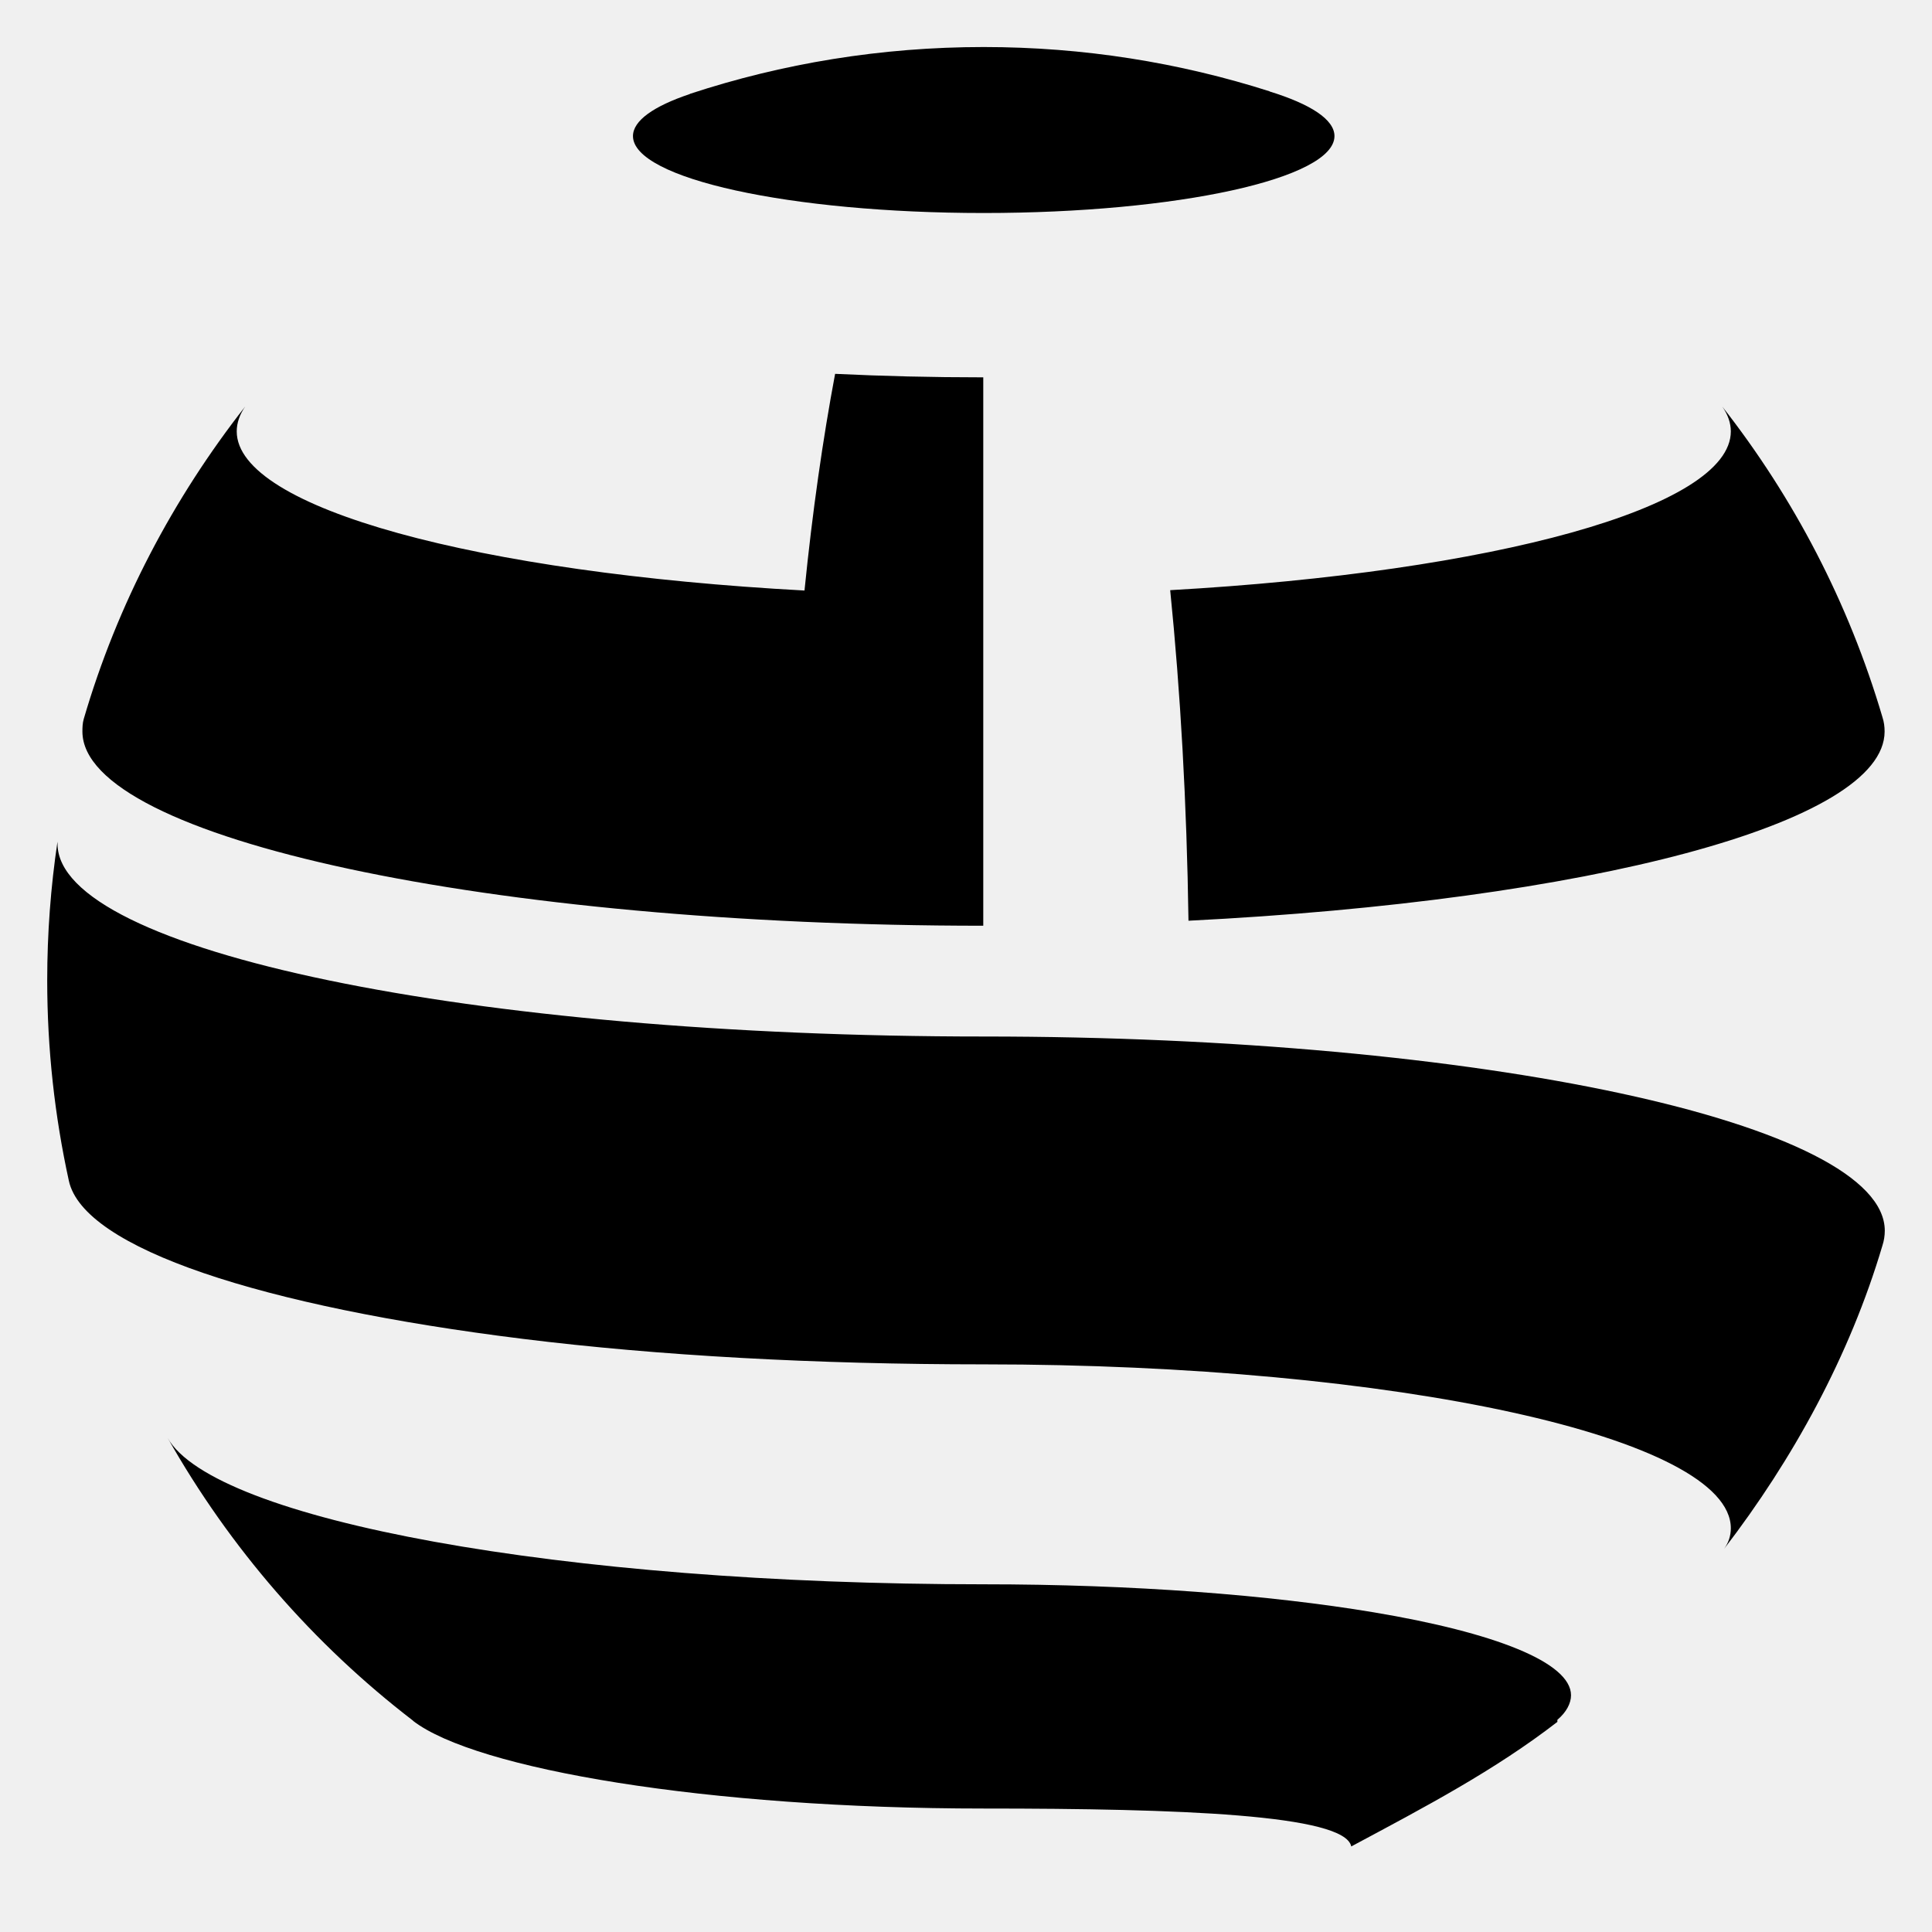
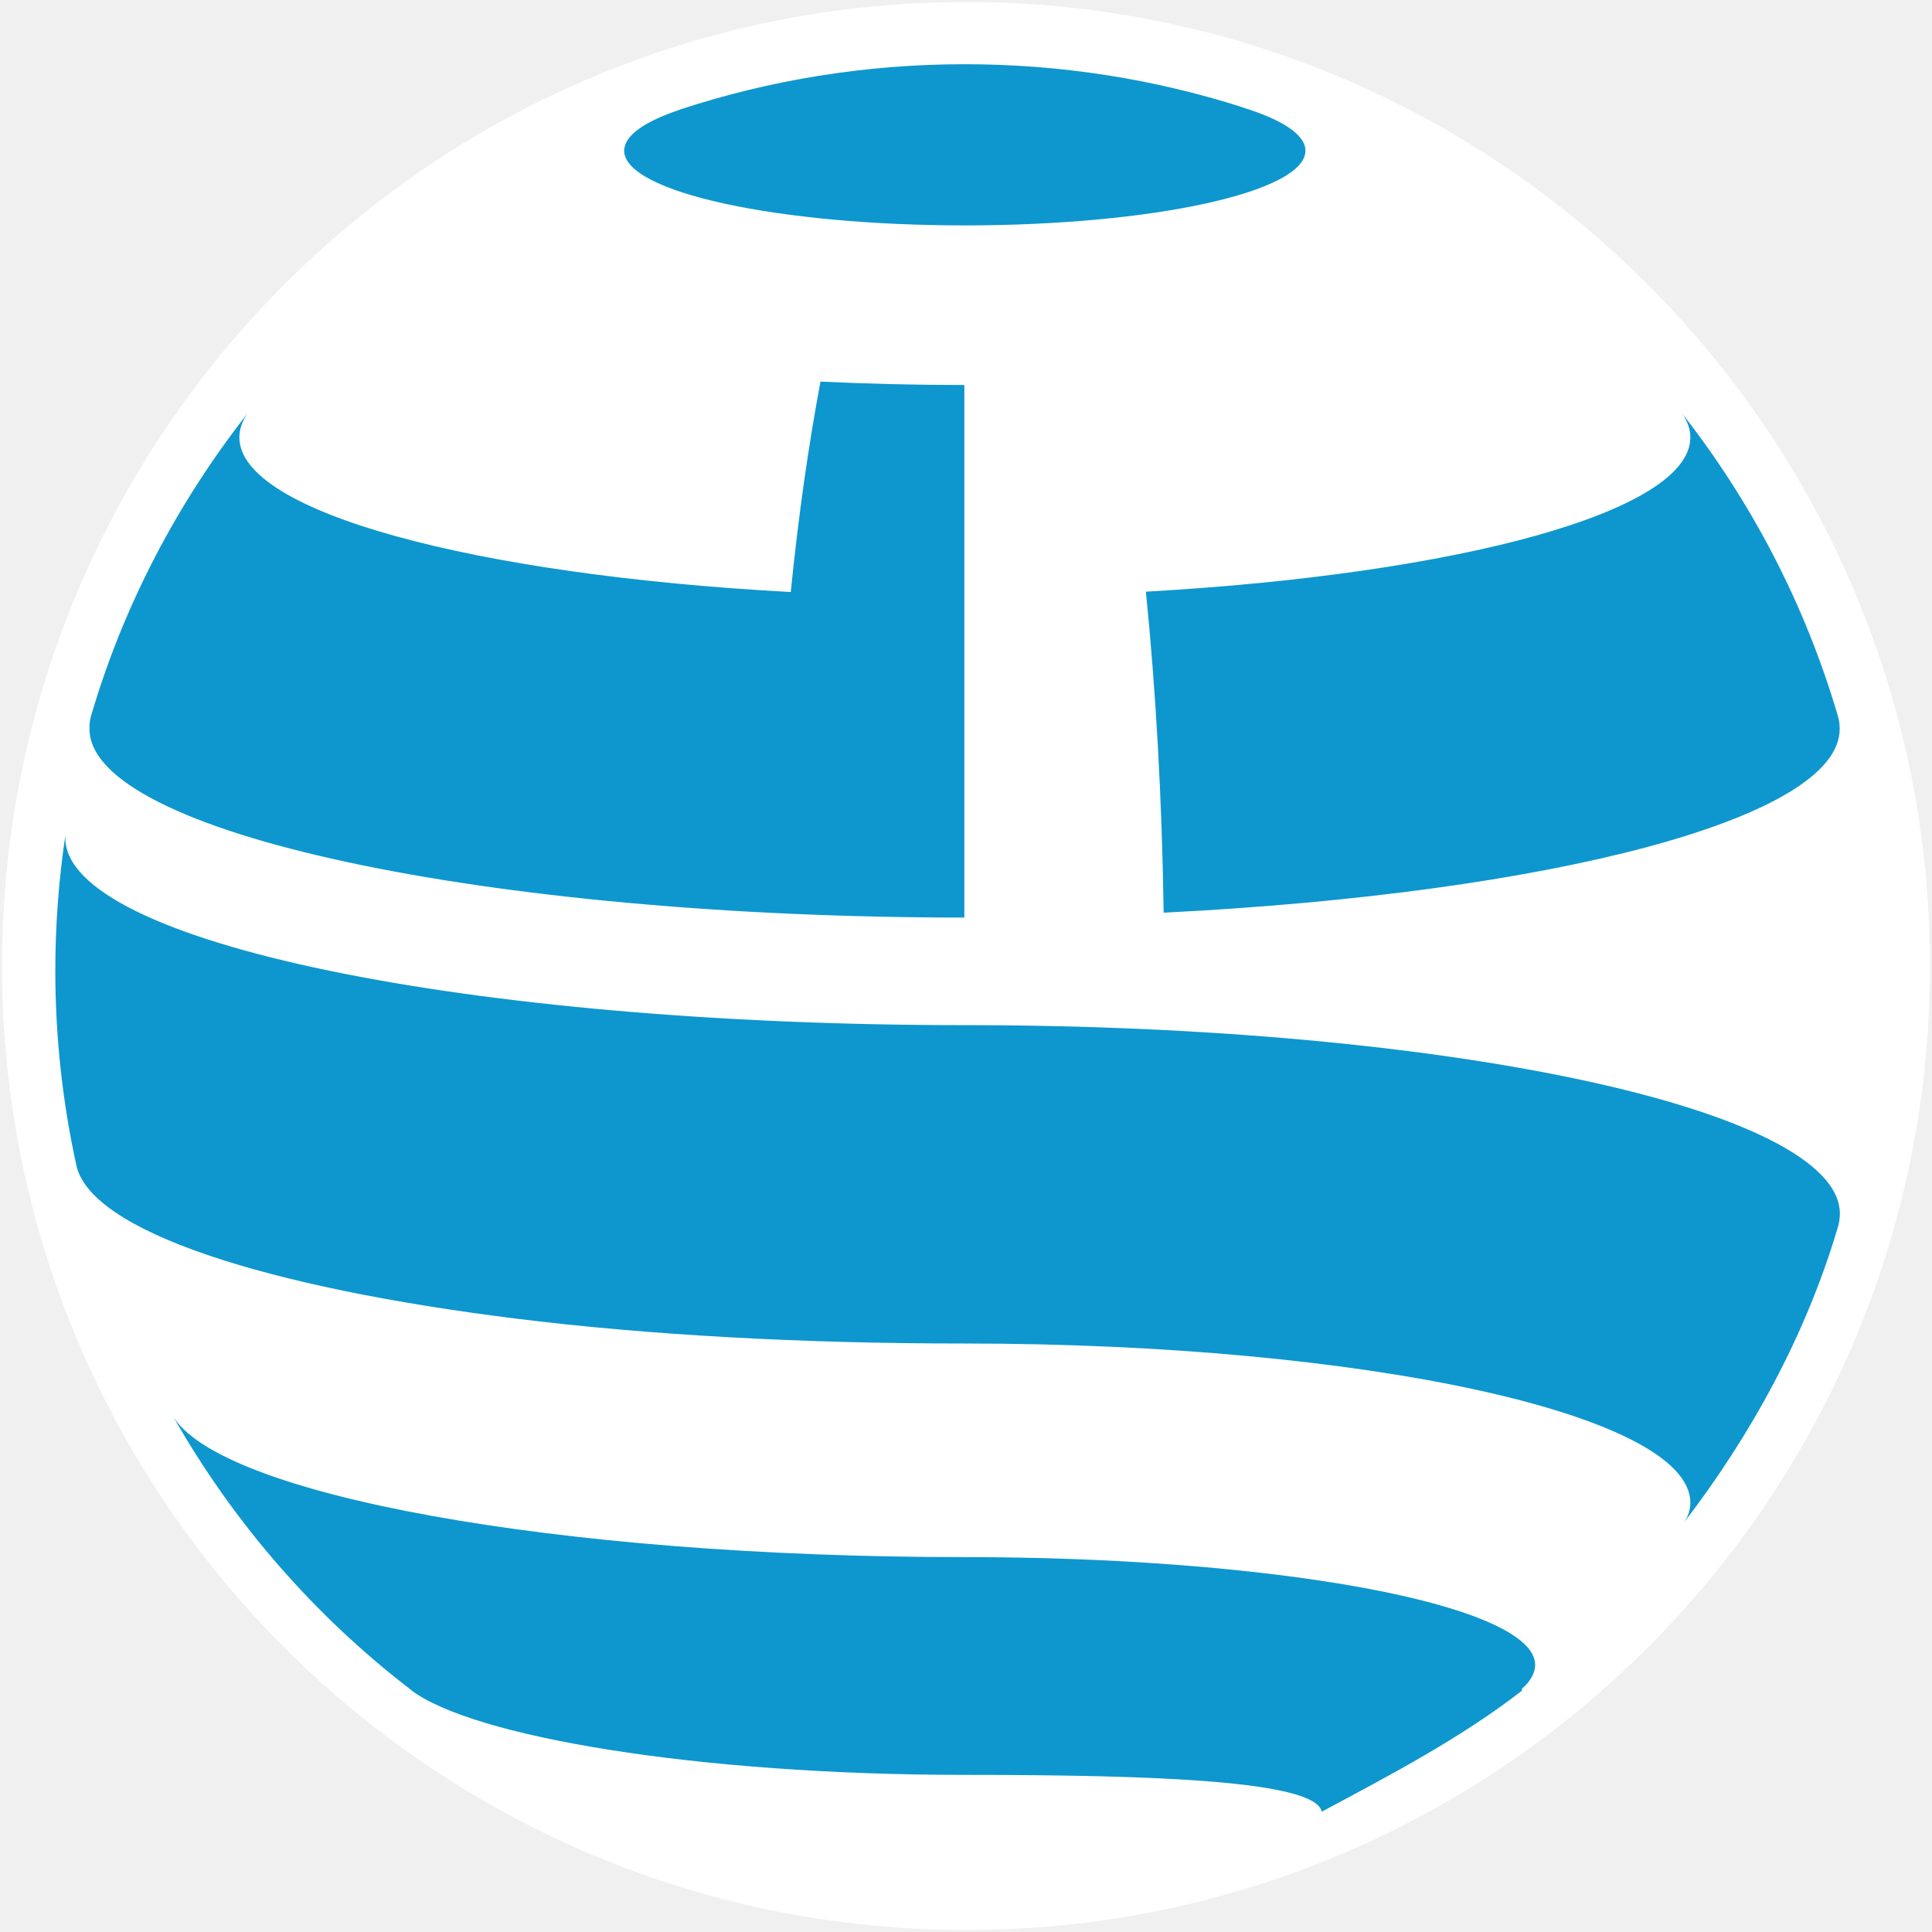
- <svg xmlns="http://www.w3.org/2000/svg" width="32" height="32" viewBox="0 0 32 32" version="1.1">
-   <path d="M22.381,30.583l0,0c-0.104,-0.529 -2.848,-0.628 -6.088,-0.628c-4.576,-0 -8.414,-0.652 -9.451,-1.452l0.001,-0.002c-1.653,-1.269 -3.037,-2.864 -4.067,-4.686c0.758,1.356 6.521,2.426 13.517,2.426c2.479,-0 4.741,0.177 6.459,0.464c2.006,0.335 3.269,0.83 3.269,1.374c0,0.135 -0.078,0.281 -0.226,0.407l-0,0.034c-1.041,0.804 -2.187,1.407 -3.414,2.063Zm6.287,-5.27c0,0.124 -0.038,0.237 -0.111,0.341c1.137,-1.48 2.079,-3.192 2.622,-5.024c0.026,-0.079 0.039,-0.165 0.039,-0.245c-0,-1.777 -6.682,-3.217 -14.925,-3.217c-8.468,-0 -15.34,-1.415 -15.34,-3.192l-0.001,-0.035c-0.112,0.75 -0.17,1.517 -0.17,2.297c0,1.138 0.124,2.248 0.358,3.317c0.24,1.124 3.207,2.086 7.521,2.621c2.242,0.278 4.85,0.422 7.632,0.422c6.834,-0 12.375,1.215 12.375,2.715Zm-9.286,-15.538c0.17,1.682 0.275,3.53 0.303,5.475c6.608,-0.331 11.53,-1.608 11.53,-3.134c0,-0.079 -0.01,-0.16 -0.036,-0.238c-0.557,-1.89 -1.466,-3.629 -2.652,-5.143c0.092,0.133 0.141,0.271 0.141,0.41c0,1.265 -3.946,2.329 -9.286,2.63Zm-3.096,-3.525c-0.861,-0 -1.658,-0.02 -2.454,-0.058c-0.202,1.076 -0.376,2.283 -0.507,3.589c-5.399,-0.292 -9.404,-1.361 -9.404,-2.636c-0,-0.14 0.048,-0.278 0.14,-0.412c-1.193,1.523 -2.118,3.272 -2.674,5.176c-0.02,0.069 -0.022,0.138 -0.022,0.207c0,1.777 6.793,3.217 14.921,3.217l-0,-9.083Zm5.817,-3.996c-0,-0.275 -0.398,-0.53 -1.074,-0.739l0.001,-0.002c-1.494,-0.477 -3.085,-0.734 -4.737,-0.734c-1.7,-0 -3.336,0.272 -4.867,0.776l0.001,0.002c-0.596,0.2 -0.943,0.44 -0.943,0.697c0,0.703 2.601,1.274 5.809,1.274c3.209,0 5.81,-0.571 5.81,-1.274Z" fill="#000000" />
+ <svg xmlns="http://www.w3.org/2000/svg" width="100%" height="100%" viewBox="0 0 32 32" version="1.1" xml:space="preserve" style="fill-rule:evenodd;clip-rule:evenodd;stroke-linejoin:round;stroke-miterlimit:2;">
+   <g transform="matrix(0.996408,0,0,0.996408,0.0956995,0.0144569)">
+     <circle cx="15.962" cy="16.043" r="16.024" style="fill:white;" />
+   </g>
+   <g transform="matrix(0.971139,0,0,0.971139,0.15686,0.307109)">
+     <path d="M22.381,30.583C22.277,30.054 19.533,29.955 16.293,29.955C11.717,29.955 7.879,29.303 6.842,28.503L6.843,28.501C5.19,27.232 3.806,25.637 2.776,23.815C3.534,25.171 9.297,26.241 16.293,26.241C18.772,26.241 21.034,26.418 22.752,26.705C24.758,27.04 26.021,27.535 26.021,28.079C26.021,28.214 25.943,28.36 25.795,28.486L25.795,28.52C24.754,29.324 23.608,29.927 22.381,30.583ZM28.668,25.313C28.668,25.437 28.63,25.55 28.557,25.654C29.694,24.174 30.636,22.462 31.179,20.63C31.205,20.551 31.218,20.465 31.218,20.385C31.218,18.608 24.536,17.168 16.293,17.168C7.825,17.168 0.953,15.753 0.953,13.976L0.952,13.941C0.84,14.691 0.782,15.458 0.782,16.238C0.782,17.376 0.906,18.486 1.14,19.555C1.38,20.679 4.347,21.641 8.661,22.176C10.903,22.454 13.511,22.598 16.293,22.598C23.127,22.598 28.668,23.813 28.668,25.313ZM19.382,9.775C19.552,11.457 19.657,13.305 19.685,15.25C26.293,14.919 31.215,13.642 31.215,12.116C31.215,12.037 31.205,11.956 31.179,11.878C30.622,9.988 29.713,8.249 28.527,6.735C28.619,6.868 28.668,7.006 28.668,7.145C28.668,8.41 24.722,9.474 19.382,9.775ZM16.286,6.25C15.425,6.25 14.628,6.23 13.832,6.192C13.63,7.268 13.456,8.475 13.325,9.781C7.926,9.489 3.921,8.42 3.921,7.145C3.921,7.005 3.969,6.867 4.061,6.733C2.868,8.256 1.943,10.005 1.387,11.909C1.367,11.978 1.365,12.047 1.365,12.116C1.365,13.893 8.158,15.333 16.286,15.333L16.286,6.25ZM22.103,2.254C22.103,1.979 21.705,1.724 21.029,1.515L21.03,1.513C19.536,1.036 17.945,0.779 16.293,0.779C14.593,0.779 12.957,1.051 11.426,1.555L11.427,1.557C10.831,1.757 10.484,1.997 10.484,2.254C10.484,2.957 13.085,3.528 16.293,3.528C19.502,3.528 22.103,2.957 22.103,2.254Z" style="fill:rgb(13,151,206);fill-rule:nonzero;" />
+   </g>
</svg>
